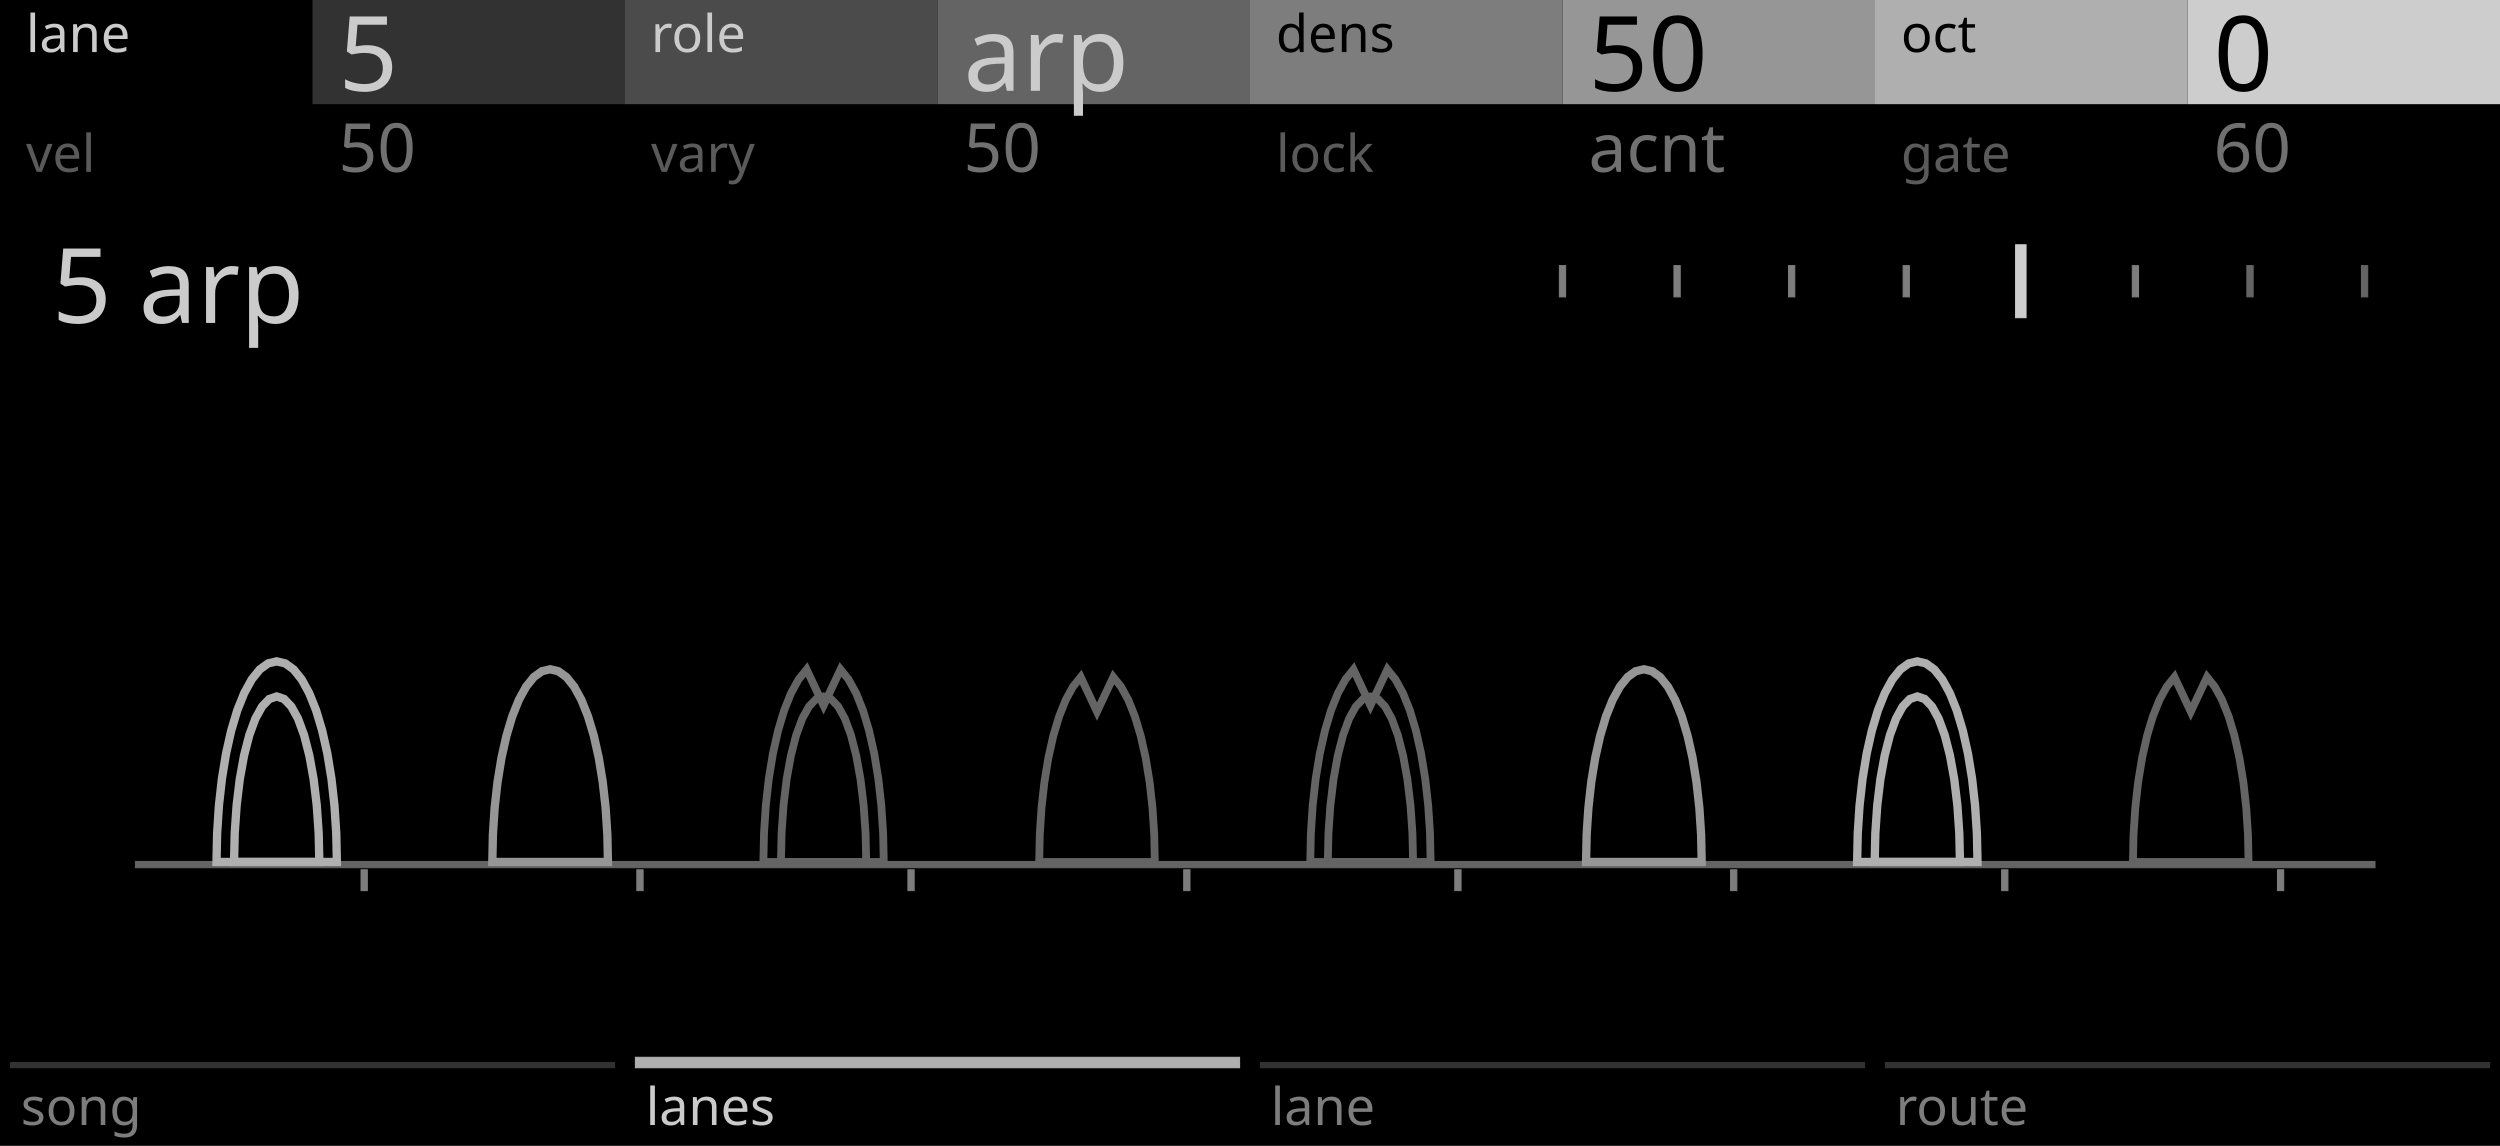
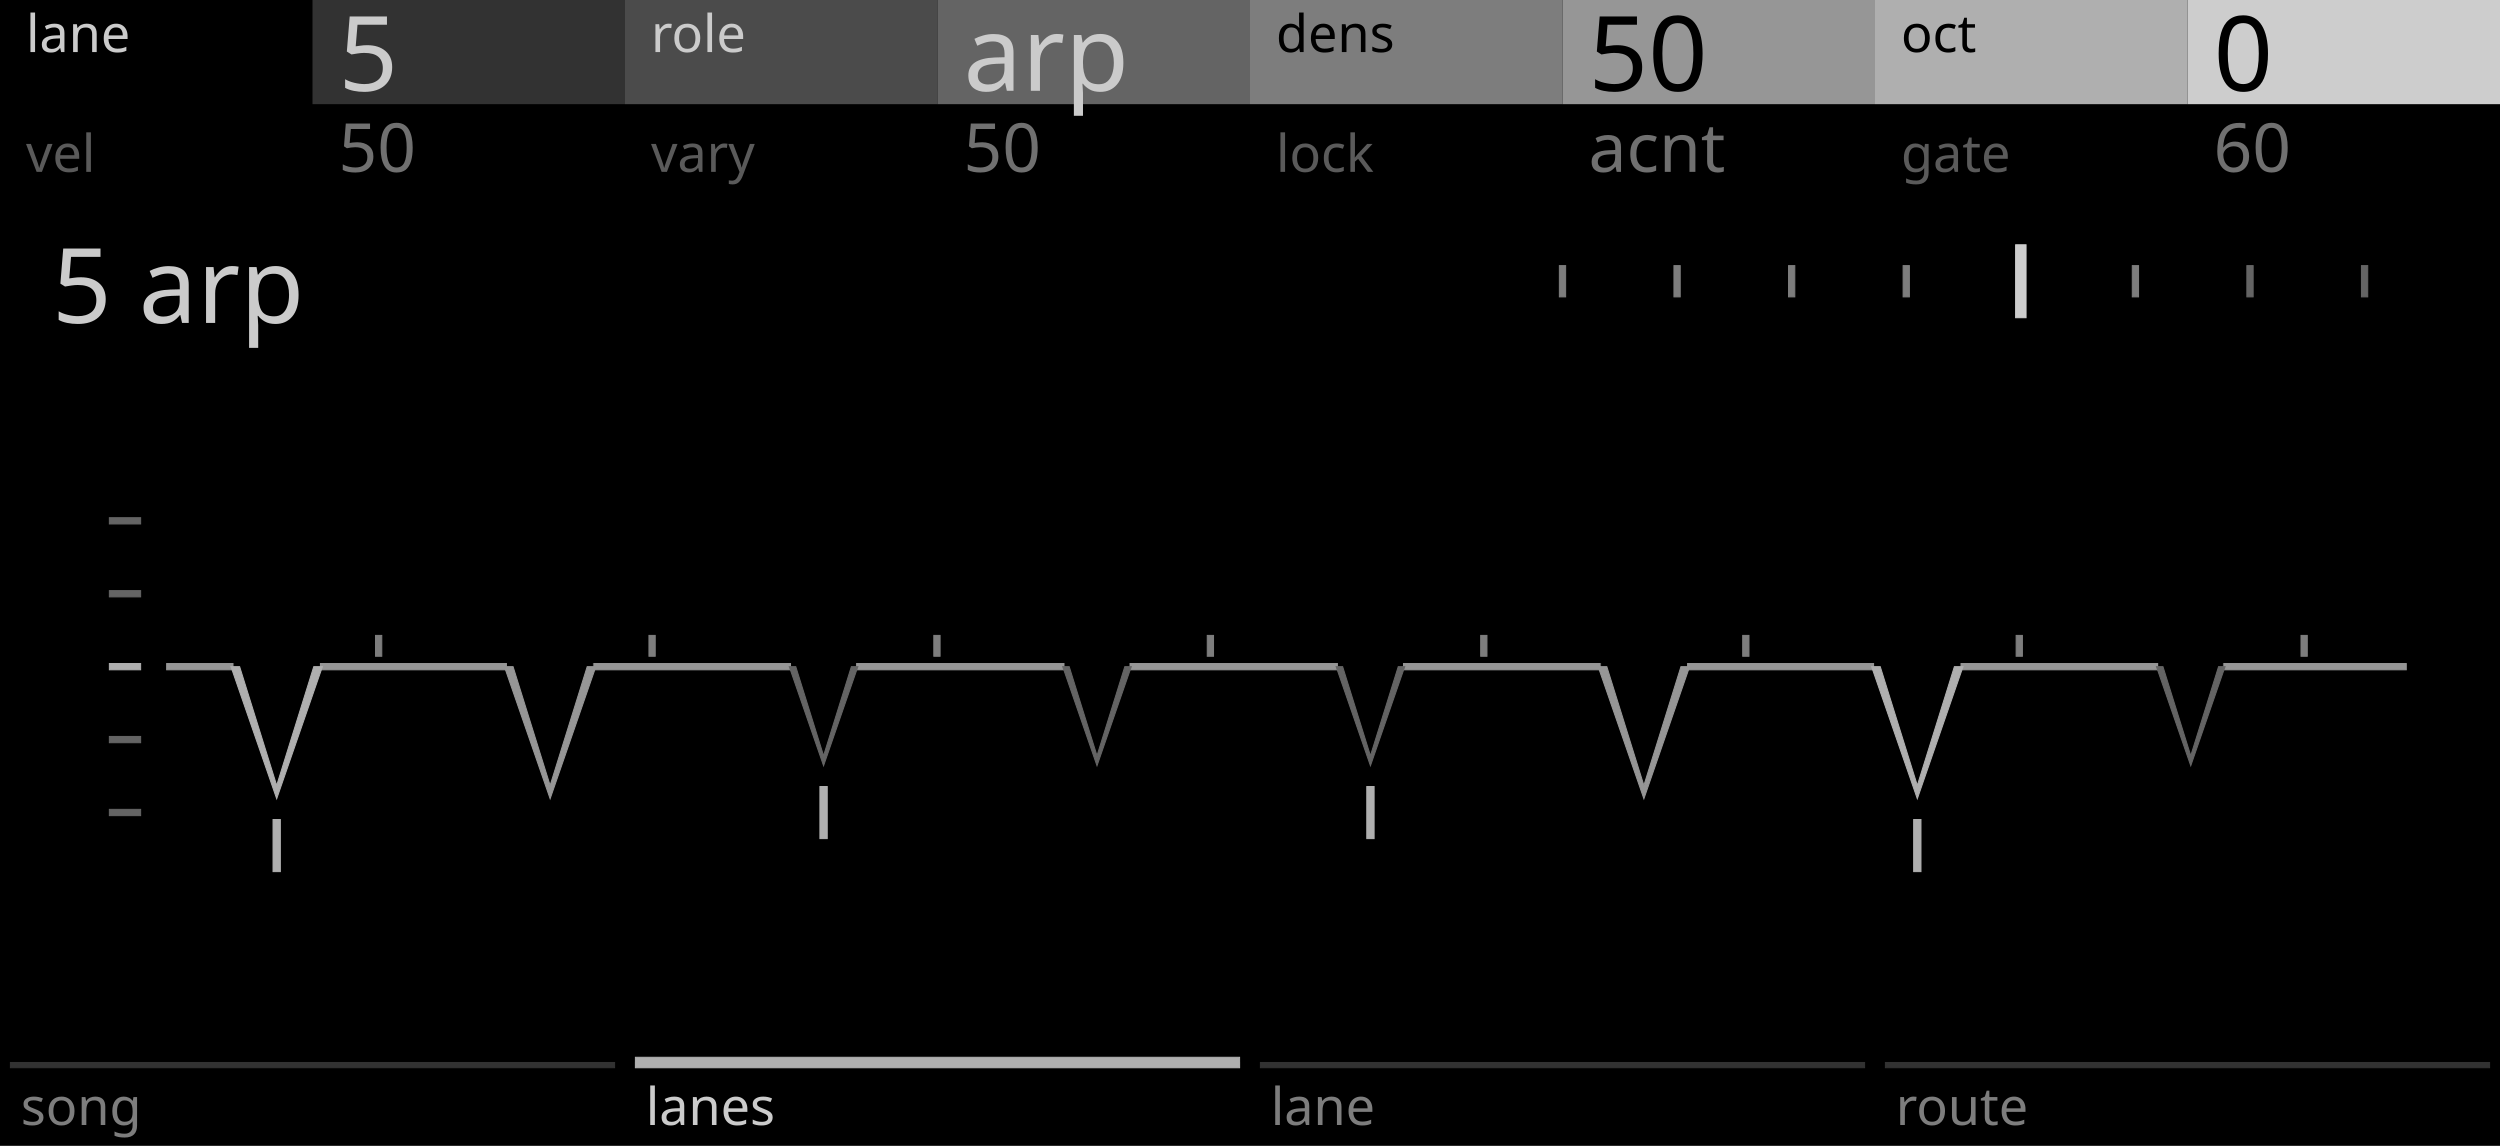
<svg xmlns="http://www.w3.org/2000/svg" width="480" height="220" viewBox="0 0 480 220">
  <g id="preview_canvas">
    <rect x="0" y="0" width="480" height="220" fill="#000000" stroke="none" />
  </g>
  <g id="preview_header">
    <rect x="0" y="0" width="60" height="20" fill="#000000" stroke="none" />
    <rect x="60" y="0" width="60" height="20" fill="#323232" stroke="none" />
    <rect x="120" y="0" width="60" height="20" fill="#4B4B4B" stroke="none" />
    <rect x="180" y="0" width="60" height="20" fill="#646464" stroke="none" />
    <rect x="240" y="0" width="60" height="20" fill="#7D7D7D" stroke="none" />
    <rect x="300" y="0" width="60" height="20" fill="#969696" stroke="none" />
    <rect x="360" y="0" width="60" height="20" fill="#AFAFAF" stroke="none" />
    <rect x="420" y="0" width="60" height="20" fill="#CDCDCD" stroke="none" />
    <text transform="matrix(1 0 0 1 5 10)" fill="#CBCBCB" stroke="none" font-family="UniversNextPro-Light" font-size="10px">lane</text>
    <text transform="matrix(1 0 0 1 65 17.44)" fill="#CBCBCB" stroke="none" font-family="UniversNextPro-Light" font-size="20px">5</text>
    <text transform="matrix(1 0 0 1 5 33)" fill="#5A5A5A" stroke="none" font-family="UniversNextPro-Light" font-size="10px">vel</text>
    <text transform="matrix(1 0 0 1 65 33)" fill="#707070" stroke="none" font-family="UniversNextPro-Light" font-size="13px">50</text>
    <text transform="matrix(1 0 0 1 125 10)" fill="#CBCBCB" stroke="none" font-family="UniversNextPro-Light" font-size="10px">role</text>
    <text transform="matrix(1 0 0 1 185 17.44)" fill="#CBCBCB" stroke="none" font-family="UniversNextPro-Light" font-size="20px">arp</text>
    <text transform="matrix(1 0 0 1 125 33)" fill="#5A5A5A" stroke="none" font-family="UniversNextPro-Light" font-size="10px">vary</text>
    <text transform="matrix(1 0 0 1 185 33)" fill="#707070" stroke="none" font-family="UniversNextPro-Light" font-size="13px">50</text>
    <text transform="matrix(1 0 0 1 245 10)" fill="#000000" stroke="none" font-family="UniversNextPro-Light" font-size="10px">dens</text>
    <text transform="matrix(1 0 0 1 305 17.44)" fill="#000000" stroke="none" font-family="UniversNextPro-Light" font-size="20px">50</text>
    <text transform="matrix(1 0 0 1 245 33)" fill="#5A5A5A" stroke="none" font-family="UniversNextPro-Light" font-size="10px">lock</text>
    <text transform="matrix(1 0 0 1 305 33)" fill="#707070" stroke="none" font-family="UniversNextPro-Light" font-size="13px">acnt</text>
    <text transform="matrix(1 0 0 1 365 10)" fill="#000000" stroke="none" font-family="UniversNextPro-Light" font-size="10px">oct</text>
    <text transform="matrix(1 0 0 1 425 17.44)" fill="#000000" stroke="none" font-family="UniversNextPro-Light" font-size="20px">0</text>
    <text transform="matrix(1 0 0 1 365 33)" fill="#5A5A5A" stroke="none" font-family="UniversNextPro-Light" font-size="10px">gate</text>
    <text transform="matrix(1 0 0 1 425 33)" fill="#707070" stroke="none" font-family="UniversNextPro-Light" font-size="13px">60</text>
  </g>
  <path id="cond_palette_0" d="M 700 300 L 704 300 L 704 304 Z" fill="#000000" stroke="#000000" stroke-width="0.2" />
  <path id="cond_palette_1" d="M 708 300 L 712 300 L 712 304 Z" fill="#323232" stroke="#323232" stroke-width="0.2" />
  <path id="cond_palette_2" d="M 716 300 L 720 300 L 720 304 Z" fill="#4B4B4B" stroke="#4B4B4B" stroke-width="0.2" />
  <path id="cond_palette_3" d="M 724 300 L 728 300 L 728 304 Z" fill="#646464" stroke="#646464" stroke-width="0.2" />
  <path id="cond_palette_4" d="M 732 300 L 736 300 L 736 304 Z" fill="#7D7D7D" stroke="#7D7D7D" stroke-width="0.2" />
  <path id="cond_palette_5" d="M 740 300 L 744 300 L 744 304 Z" fill="#969696" stroke="#969696" stroke-width="0.2" />
  <path id="cond_palette_6" d="M 748 300 L 752 300 L 752 304 Z" fill="#AFAFAF" stroke="#AFAFAF" stroke-width="0.2" />
  <path id="cond_palette_7" d="M 756 300 L 760 300 L 760 304 Z" fill="#CDCDCD" stroke="#CDCDCD" stroke-width="0.2" />
  <path id="cond_palette_8" d="M 764 300 L 768 300 L 768 304 Z" fill="#000000" stroke="#646464" stroke-width="1.5" />
  <path id="cond_palette_9" d="M 772 300 L 776 300 L 776 304 Z" fill="#000000" stroke="#7D7D7D" stroke-width="1.5" />
  <path id="cond_palette_10" d="M 780 300 L 784 300 L 784 304 Z" fill="#000000" stroke="#969696" stroke-width="1.5" />
  <path id="cond_palette_11" d="M 788 300 L 792 300 L 792 304 Z" fill="#000000" stroke="#969696" stroke-width="1.6" />
  <path id="cond_palette_12" d="M 796 300 L 800 300 L 800 304 Z" fill="#000000" stroke="#AFAFAF" stroke-width="1.6" />
  <path id="cond_palette_13" d="M 804 300 L 808 300 L 808 304 Z" fill="#000000" stroke="#CDCDCD" stroke-width="2.2" />
  <path id="cond_palette_14" d="M 812 300 L 816 300 L 816 304 Z" fill="#000000" stroke="#646464" stroke-width="1.5" />
  <path id="cond_palette_15" d="M 820 300 L 824 300 L 824 304 Z" fill="#000000" stroke="#CDCDCD" stroke-width="1.6" />
  <path d="M 2 204 L 118 204 L 118 205 L 2 205 Z" fill="#323232" stroke="#323232" stroke-width="0.2" />
  <path d="M 122 204 L 238 204 L 238 205 L 122 205 Z" fill="#323232" stroke="#323232" stroke-width="0.2" />
  <path d="M 242 204 L 358 204 L 358 205 L 242 205 Z" fill="#323232" stroke="#323232" stroke-width="0.2" />
  <path d="M 362 204 L 478 204 L 478 205 L 362 205 Z" fill="#323232" stroke="#323232" stroke-width="0.2" />
-   <path id="cond_node_16" transform="matrix(1 0 0 1 456 166)" d="M -430 -0.6 L 0 -0.6 L 0 0.6 L -430 0.6 Z" fill="#646464" stroke="#646464" stroke-width="0.2" />
-   <path id="cond_node_121" transform="matrix(1 0 0 1 69.919 171)" d="M -0.6 -4 L 0.6 -4 L 0.6 0 L -0.6 0 Z" fill="#7D7D7D" stroke="#7D7D7D" stroke-width="0.2" />
-   <path id="cond_node_122" transform="matrix(1 0 0 1 122.875 171)" d="M -0.6 -4 L 0.6 -4 L 0.6 0 L -0.6 0 Z" fill="#7D7D7D" stroke="#7D7D7D" stroke-width="0.2" />
-   <path id="cond_node_123" transform="matrix(1 0 0 1 174.919 171)" d="M -0.6 -4 L 0.6 -4 L 0.6 0 L -0.6 0 Z" fill="#7D7D7D" stroke="#7D7D7D" stroke-width="0.2" />
-   <path id="cond_node_124" transform="matrix(1 0 0 1 227.875 171)" d="M -0.6 -4 L 0.6 -4 L 0.6 0 L -0.6 0 Z" fill="#7D7D7D" stroke="#7D7D7D" stroke-width="0.2" />
-   <path id="cond_node_125" transform="matrix(1 0 0 1 279.919 171)" d="M -0.6 -4 L 0.6 -4 L 0.6 0 L -0.6 0 Z" fill="#7D7D7D" stroke="#7D7D7D" stroke-width="0.2" />
-   <path id="cond_node_126" transform="matrix(1 0 0 1 332.875 171)" d="M -0.6 -4 L 0.6 -4 L 0.6 0 L -0.6 0 Z" fill="#7D7D7D" stroke="#7D7D7D" stroke-width="0.2" />
-   <path id="cond_node_127" transform="matrix(1 0 0 1 384.919 171)" d="M -0.6 -4 L 0.6 -4 L 0.6 0 L -0.6 0 Z" fill="#7D7D7D" stroke="#7D7D7D" stroke-width="0.2" />
-   <path id="cond_node_128" transform="matrix(1 0 0 1 437.875 171)" d="M -0.6 -4 L 0.6 -4 L 0.6 0 L -0.6 0 Z" fill="#7D7D7D" stroke="#7D7D7D" stroke-width="0.2" />
+   <path id="cond_node_16" transform="matrix(1 0 0 1 462 128)" d="M -430 -0.6 L 0 -0.6 L 0 0.6 L -430 0.6 Z" fill="#969696" stroke="#969696" stroke-width="0.2" />
+   <path id="cond_node_121" transform="matrix(1 0 0 1 72.7 126)" d="M -0.6 -4 L 0.6 -4 L 0.6 0 L -0.6 0 Z" fill="#7D7D7D" stroke="#7D7D7D" stroke-width="0.2" />
+   <path id="cond_node_122" transform="matrix(1 0 0 1 125.2 126)" d="M -0.6 -4 L 0.6 -4 L 0.6 0 L -0.6 0 Z" fill="#7D7D7D" stroke="#7D7D7D" stroke-width="0.2" />
+   <path id="cond_node_123" transform="matrix(1 0 0 1 179.894 126)" d="M -0.6 -4 L 0.6 -4 L 0.6 0 L -0.6 0 Z" fill="#7D7D7D" stroke="#7D7D7D" stroke-width="0.2" />
+   <path id="cond_node_124" transform="matrix(1 0 0 1 232.394 126)" d="M -0.6 -4 L 0.6 -4 L 0.6 0 L -0.6 0 Z" fill="#7D7D7D" stroke="#7D7D7D" stroke-width="0.2" />
+   <path id="cond_node_125" transform="matrix(1 0 0 1 284.894 126)" d="M -0.6 -4 L 0.6 -4 L 0.6 0 L -0.6 0 Z" fill="#7D7D7D" stroke="#7D7D7D" stroke-width="0.2" />
+   <path id="cond_node_126" transform="matrix(1 0 0 1 335.2 126)" d="M -0.6 -4 L 0.6 -4 L 0.6 0 L -0.6 0 Z" fill="#7D7D7D" stroke="#7D7D7D" stroke-width="0.2" />
+   <path id="cond_node_127" transform="matrix(1 0 0 1 387.7 126)" d="M -0.6 -4 L 0.6 -4 L 0.6 0 L -0.6 0 Z" fill="#7D7D7D" stroke="#7D7D7D" stroke-width="0.2" />
+   <path id="cond_node_128" transform="matrix(1 0 0 1 442.394 126)" d="M -0.6 -4 L 0.6 -4 L 0.6 0 L -0.6 0 Z" fill="#7D7D7D" stroke="#7D7D7D" stroke-width="0.2" />
+   <path id="cond_node_145" transform="matrix(1 0 0 1 53.125 162.35)" d="M -0.7 -5 L 0.7 -5 L 0.7 5 L -0.7 5 Z" fill="#AFAFAF" stroke="#AFAFAF" stroke-width="0.2" />
+   <path id="cond_node_146" transform="matrix(1 0 0 1 158.125 156.012)" d="M -0.7 -5 L 0.7 -5 L 0.7 5 L -0.7 5 Z" fill="#AFAFAF" stroke="#AFAFAF" stroke-width="0.2" />
+   <path id="cond_node_147" transform="matrix(1 0 0 1 263.125 156.012)" d="M -0.7 -5 L 0.7 -5 L 0.7 5 L -0.7 5 Z" fill="#AFAFAF" stroke="#AFAFAF" stroke-width="0.2" />
+   <path id="cond_node_148" transform="matrix(1 0 0 1 368.125 162.35)" d="M -0.7 -5 L 0.7 -5 L 0.7 5 L -0.7 5 Z" fill="#AFAFAF" stroke="#AFAFAF" stroke-width="0.2" />
  <path id="cond_node_153" transform="matrix(1 0 0 1 300 54)" d="M -0.6 -3 L 0.6 -3 L 0.6 3 L -0.6 3 Z" fill="#7D7D7D" stroke="#7D7D7D" stroke-width="0.2" />
  <path id="cond_node_154" transform="matrix(1 0 0 1 322 54)" d="M -0.6 -3 L 0.6 -3 L 0.6 3 L -0.6 3 Z" fill="#7D7D7D" stroke="#7D7D7D" stroke-width="0.2" />
  <path id="cond_node_155" transform="matrix(1 0 0 1 344 54)" d="M -0.6 -3 L 0.6 -3 L 0.6 3 L -0.6 3 Z" fill="#7D7D7D" stroke="#7D7D7D" stroke-width="0.2" />
  <path id="cond_node_156" transform="matrix(1 0 0 1 366 54)" d="M -0.6 -3 L 0.6 -3 L 0.6 3 L -0.6 3 Z" fill="#7D7D7D" stroke="#7D7D7D" stroke-width="0.2" />
  <path id="cond_node_157" transform="matrix(1 0 0 1 388 54)" d="M -0.6 -3 L 0.6 -3 L 0.6 3 L -0.6 3 Z" fill="#7D7D7D" stroke="#7D7D7D" stroke-width="0.2" />
  <path id="cond_node_158" transform="matrix(1 0 0 1 410 54)" d="M -0.6 -3 L 0.6 -3 L 0.6 3 L -0.6 3 Z" fill="#7D7D7D" stroke="#7D7D7D" stroke-width="0.2" />
  <path id="cond_node_159" transform="matrix(1 0 0 1 432 54)" d="M -0.6 -3 L 0.6 -3 L 0.6 3 L -0.6 3 Z" fill="#646464" stroke="#646464" stroke-width="0.2" />
  <path id="cond_node_160" transform="matrix(1 0 0 1 454 54)" d="M -0.6 -3 L 0.6 -3 L 0.6 3 L -0.6 3 Z" fill="#646464" stroke="#646464" stroke-width="0.2" />
  <path id="cond_node_161" transform="matrix(1 0 0 1 388 54)" d="M -1 -7 L 1 -7 L 1 7 L -1 7 Z" fill="#CDCDCD" stroke="#CDCDCD" stroke-width="0.2" />
-   <path id="cond_node_162" transform="matrix(1 0 0 1 158.125 165.5)" d="M -11.556 0 L -11.438 -5.482 L -11.088 -10.852 L -10.512 -16.002 L -9.722 -20.825 L -8.733 -25.225 L -7.568 -29.111 L -6.248 -32.405 L -4.801 -35.039 L -3.256 -36.96 L 0 -30.046 L 3.256 -36.96 L 4.801 -35.039 L 6.248 -32.405 L 7.568 -29.111 L 8.733 -25.225 L 9.722 -20.825 L 10.512 -16.002 L 11.088 -10.852 L 11.438 -5.482 L 11.556 0 Z" fill="none" stroke="#646464" stroke-width="1.5" />
-   <path id="cond_node_163" transform="matrix(1 0 0 1 210.625 165.5)" d="M -11.1 0 L -10.987 -5.266 L -10.65 -10.424 L -10.097 -15.37 L -9.338 -20.004 L -8.389 -24.23 L -7.269 -27.963 L -6.001 -31.126 L -4.611 -33.656 L -3.127 -35.501 L 0 -28.86 L 3.127 -35.501 L 4.611 -33.656 L 6.001 -31.126 L 7.269 -27.963 L 8.389 -24.23 L 9.338 -20.004 L 10.097 -15.37 L 10.65 -10.424 L 10.987 -5.266 L 11.1 0 Z" fill="none" stroke="#646464" stroke-width="1.5" />
-   <path id="cond_node_164" transform="matrix(1 0 0 1 263.125 165.5)" d="M -11.556 0 L -11.438 -5.482 L -11.088 -10.852 L -10.512 -16.002 L -9.722 -20.825 L -8.733 -25.225 L -7.568 -29.111 L -6.248 -32.405 L -4.801 -35.039 L -3.256 -36.96 L 0 -30.046 L 3.256 -36.96 L 4.801 -35.039 L 6.248 -32.405 L 7.568 -29.111 L 8.733 -25.225 L 9.722 -20.825 L 10.512 -16.002 L 11.088 -10.852 L 11.438 -5.482 L 11.556 0 Z" fill="none" stroke="#646464" stroke-width="1.5" />
-   <path id="cond_node_165" transform="matrix(1 0 0 1 420.625 165.5)" d="M -11.1 0 L -10.987 -5.266 L -10.65 -10.424 L -10.097 -15.37 L -9.338 -20.004 L -8.389 -24.23 L -7.269 -27.963 L -6.001 -31.126 L -4.611 -33.656 L -3.127 -35.501 L 0 -28.86 L 3.127 -35.501 L 4.611 -33.656 L 6.001 -31.126 L 7.269 -27.963 L 8.389 -24.23 L 9.338 -20.004 L 10.097 -15.37 L 10.65 -10.424 L 10.987 -5.266 L 11.1 0 Z" fill="none" stroke="#646464" stroke-width="1.5" />
-   <path id="cond_node_178" transform="matrix(1 0 0 1 53.125 165.5)" d="M -11.556 0 L -11.438 -5.482 L -11.088 -10.852 L -10.512 -16.002 L -9.722 -20.825 L -8.733 -25.225 L -7.568 -29.111 L -6.248 -32.405 L -4.801 -35.039 L -3.256 -36.96 L -1.645 -38.128 L 0 -38.52 L 1.645 -38.128 L 3.256 -36.96 L 4.801 -35.039 L 6.248 -32.405 L 7.568 -29.111 L 8.733 -25.225 L 9.722 -20.825 L 10.512 -16.002 L 11.088 -10.852 L 11.438 -5.482 L 11.556 0 Z" fill="none" stroke="#AFAFAF" stroke-width="1.6" />
-   <path id="cond_node_179" transform="matrix(1 0 0 1 105.625 165.5)" d="M -11.1 0 L -10.987 -5.266 L -10.65 -10.424 L -10.097 -15.37 L -9.338 -20.004 L -8.389 -24.23 L -7.269 -27.963 L -6.001 -31.126 L -4.611 -33.656 L -3.127 -35.501 L -1.58 -36.623 L 0 -37 L 1.58 -36.623 L 3.127 -35.501 L 4.611 -33.656 L 6.001 -31.126 L 7.269 -27.963 L 8.389 -24.23 L 9.338 -20.004 L 10.097 -15.37 L 10.65 -10.424 L 10.987 -5.266 L 11.1 0 Z" fill="none" stroke="#969696" stroke-width="1.6" />
-   <path id="cond_node_180" transform="matrix(1 0 0 1 315.625 165.5)" d="M -11.1 0 L -10.987 -5.266 L -10.65 -10.424 L -10.097 -15.37 L -9.338 -20.004 L -8.389 -24.23 L -7.269 -27.963 L -6.001 -31.126 L -4.611 -33.656 L -3.127 -35.501 L -1.58 -36.623 L 0 -37 L 1.58 -36.623 L 3.127 -35.501 L 4.611 -33.656 L 6.001 -31.126 L 7.269 -27.963 L 8.389 -24.23 L 9.338 -20.004 L 10.097 -15.37 L 10.65 -10.424 L 10.987 -5.266 L 11.1 0 Z" fill="none" stroke="#969696" stroke-width="1.6" />
-   <path id="cond_node_181" transform="matrix(1 0 0 1 368.125 165.5)" d="M -11.556 0 L -11.438 -5.482 L -11.088 -10.852 L -10.512 -16.002 L -9.722 -20.825 L -8.733 -25.225 L -7.568 -29.111 L -6.248 -32.405 L -4.801 -35.039 L -3.256 -36.96 L -1.645 -38.128 L 0 -38.52 L 1.645 -38.128 L 3.256 -36.96 L 4.801 -35.039 L 6.248 -32.405 L 7.568 -29.111 L 8.733 -25.225 L 9.722 -20.825 L 10.512 -16.002 L 11.088 -10.852 L 11.438 -5.482 L 11.556 0 Z" fill="none" stroke="#AFAFAF" stroke-width="1.6" />
-   <path id="cond_node_194" transform="matrix(1 0 0 1 53.125 165.5)" d="M -8.186 0 L -8.061 -5.518 L -7.692 -10.869 L -7.089 -15.889 L -6.27 -20.427 L -5.262 -24.344 L -4.093 -27.521 L -2.8 -29.862 L -1.421 -31.296 L 0 -31.779 L 1.421 -31.296 L 2.8 -29.862 L 4.093 -27.521 L 5.262 -24.344 L 6.27 -20.427 L 7.089 -15.89 L 7.692 -10.869 L 8.061 -5.518 L 8.186 0 Z" fill="none" stroke="#AFAFAF" stroke-width="1.6" />
-   <path id="cond_node_195" transform="matrix(1 0 0 1 158.125 165.5)" d="M -8.186 0 L -8.061 -5.518 L -7.692 -10.869 L -7.089 -15.889 L -6.27 -20.427 L -5.262 -24.344 L -4.093 -27.521 L -2.8 -29.862 L -1.421 -31.296 L 0 -31.779 L 1.421 -31.296 L 2.8 -29.862 L 4.093 -27.521 L 5.262 -24.344 L 6.27 -20.427 L 7.089 -15.89 L 7.692 -10.869 L 8.061 -5.518 L 8.186 0 Z" fill="none" stroke="#646464" stroke-width="1.5" />
-   <path id="cond_node_196" transform="matrix(1 0 0 1 263.125 165.5)" d="M -8.186 0 L -8.061 -5.518 L -7.692 -10.869 L -7.089 -15.889 L -6.27 -20.427 L -5.262 -24.344 L -4.093 -27.521 L -2.8 -29.862 L -1.421 -31.296 L 0 -31.779 L 1.421 -31.296 L 2.8 -29.862 L 4.093 -27.521 L 5.262 -24.344 L 6.27 -20.427 L 7.089 -15.89 L 7.692 -10.869 L 8.061 -5.518 L 8.186 0 Z" fill="none" stroke="#646464" stroke-width="1.5" />
-   <path id="cond_node_197" transform="matrix(1 0 0 1 368.125 165.5)" d="M -8.186 0 L -8.061 -5.518 L -7.692 -10.869 L -7.089 -15.889 L -6.27 -20.427 L -5.262 -24.344 L -4.093 -27.521 L -2.8 -29.862 L -1.421 -31.296 L 0 -31.779 L 1.421 -31.296 L 2.8 -29.862 L 4.093 -27.521 L 5.262 -24.344 L 6.27 -20.427 L 7.089 -15.89 L 7.692 -10.869 L 8.061 -5.518 L 8.186 0 Z" fill="none" stroke="#AFAFAF" stroke-width="1.6" />
-   <path id="cond_node_252" transform="matrix(1 0 0 1 122 203)" d="M 0 0 L 116 0 L 116 2 L 0 2 Z" fill="#AFAFAF" stroke="#AFAFAF" stroke-width="0.2" />
+   <path id="cond_node_162" transform="matrix(1 0 0 1 53.125 128)" d="M -8.19 -0.975 L 8.19 -0.975 L 8.19 0.975 L -8.19 0.975 Z" fill="#000000" stroke="#000000" stroke-width="0.2" />
+   <path id="cond_node_163" transform="matrix(1 0 0 1 105.625 128)" d="M -8.19 -0.975 L 8.19 -0.975 L 8.19 0.975 L -8.19 0.975 Z" fill="#000000" stroke="#000000" stroke-width="0.2" />
+   <path id="cond_node_164" transform="matrix(1 0 0 1 158.125 128)" d="M -6.143 -0.731 L 6.143 -0.731 L 6.143 0.731 L -6.143 0.731 Z" fill="#000000" stroke="#000000" stroke-width="0.2" />
+   <path id="cond_node_165" transform="matrix(1 0 0 1 210.625 128)" d="M -6.143 -0.731 L 6.143 -0.731 L 6.143 0.731 L -6.143 0.731 Z" fill="#000000" stroke="#000000" stroke-width="0.2" />
+   <path id="cond_node_166" transform="matrix(1 0 0 1 263.125 128)" d="M -6.143 -0.731 L 6.143 -0.731 L 6.143 0.731 L -6.143 0.731 Z" fill="#000000" stroke="#000000" stroke-width="0.2" />
+   <path id="cond_node_167" transform="matrix(1 0 0 1 315.625 128)" d="M -8.19 -0.975 L 8.19 -0.975 L 8.19 0.975 L -8.19 0.975 Z" fill="#000000" stroke="#000000" stroke-width="0.2" />
+   <path id="cond_node_168" transform="matrix(1 0 0 1 368.125 128)" d="M -8.19 -0.975 L 8.19 -0.975 L 8.19 0.975 L -8.19 0.975 Z" fill="#000000" stroke="#000000" stroke-width="0.2" />
+   <path id="cond_node_169" transform="matrix(1 0 0 1 420.625 128)" d="M -6.143 -0.731 L 6.143 -0.731 L 6.143 0.731 L -6.143 0.731 Z" fill="#000000" stroke="#000000" stroke-width="0.2" />
+   <path id="cond_node_178" transform="matrix(1 0 0 1 53.125 128)" d="M -8.775 0 L 0 25.35 L 8.775 0 L 7.118 0 L 0 22.815 L -7.118 0 Z" fill="#AFAFAF" stroke="#AFAFAF" stroke-width="0.2" />
+   <path id="cond_node_179" transform="matrix(1 0 0 1 105.625 128)" d="M -8.775 0 L 0 25.35 L 8.775 0 L 7.118 0 L 0 22.815 L -7.118 0 Z" fill="#969696" stroke="#969696" stroke-width="0.2" />
+   <path id="cond_node_180" transform="matrix(1 0 0 1 158.125 128)" d="M -6.581 0 L 0 19.013 L 6.581 0 L 5.338 0 L 0 17.111 L -5.338 0 Z" fill="#646464" stroke="#646464" stroke-width="0.2" />
+   <path id="cond_node_181" transform="matrix(1 0 0 1 210.625 128)" d="M -6.581 0 L 0 19.013 L 6.581 0 L 5.338 0 L 0 17.111 L -5.338 0 Z" fill="#646464" stroke="#646464" stroke-width="0.2" />
+   <path id="cond_node_182" transform="matrix(1 0 0 1 263.125 128)" d="M -6.581 0 L 0 19.013 L 6.581 0 L 5.338 0 L 0 17.111 L -5.338 0 Z" fill="#646464" stroke="#646464" stroke-width="0.2" />
+   <path id="cond_node_183" transform="matrix(1 0 0 1 315.625 128)" d="M -8.775 0 L 0 25.35 L 8.775 0 L 7.118 0 L 0 22.815 L -7.118 0 Z" fill="#969696" stroke="#969696" stroke-width="0.2" />
+   <path id="cond_node_184" transform="matrix(1 0 0 1 368.125 128)" d="M -8.775 0 L 0 25.35 L 8.775 0 L 7.118 0 L 0 22.815 L -7.118 0 Z" fill="#AFAFAF" stroke="#AFAFAF" stroke-width="0.2" />
+   <path id="cond_node_185" transform="matrix(1 0 0 1 420.625 128)" d="M -6.581 0 L 0 19.013 L 6.581 0 L 5.338 0 L 0 17.111 L -5.338 0 Z" fill="#646464" stroke="#646464" stroke-width="0.2" />
+   <path id="cond_node_194" transform="matrix(1 0 0 1 24 156)" d="M -3 -0.6 L 3 -0.6 L 3 0.6 L -3 0.6 Z" fill="#646464" stroke="#646464" stroke-width="0.2" />
+   <path id="cond_node_195" transform="matrix(1 0 0 1 24 142)" d="M -3 -0.6 L 3 -0.6 L 3 0.6 L -3 0.6 Z" fill="#646464" stroke="#646464" stroke-width="0.2" />
+   <path id="cond_node_196" transform="matrix(1 0 0 1 24 128)" d="M -3 -0.6 L 3 -0.6 L 3 0.6 L -3 0.6 Z" fill="#AFAFAF" stroke="#AFAFAF" stroke-width="0.2" />
+   <path id="cond_node_197" transform="matrix(1 0 0 1 24 114)" d="M -3 -0.6 L 3 -0.6 L 3 0.6 L -3 0.6 Z" fill="#646464" stroke="#646464" stroke-width="0.2" />
+   <path id="cond_node_198" transform="matrix(1 0 0 1 24 100)" d="M -3 -0.6 L 3 -0.6 L 3 0.6 L -3 0.6 Z" fill="#646464" stroke="#646464" stroke-width="0.2" />
+   <path id="cond_node_241" transform="matrix(1 0 0 1 122 203)" d="M 0 0 L 116 0 L 116 2 L 0 2 Z" fill="#AFAFAF" stroke="#AFAFAF" stroke-width="0.2" />
  <text id="cond_text_16" transform="matrix(1 0 0 1 4 216)" fill="#7D7D7D" stroke="none" font-family="UniversNextPro-Light" font-size="10px">song</text>
  <text id="cond_text_17" transform="matrix(1 0 0 1 124 216)" fill="#CBCBCB" stroke="none" font-family="UniversNextPro-Light" font-size="10px">lanes</text>
  <text id="cond_text_18" transform="matrix(1 0 0 1 244 216)" fill="#7D7D7D" stroke="none" font-family="UniversNextPro-Light" font-size="10px">lane</text>
  <text id="cond_text_19" transform="matrix(1 0 0 1 364 216)" fill="#7D7D7D" stroke="none" font-family="UniversNextPro-Light" font-size="10px">route</text>
  <text id="cond_text_20" transform="matrix(1 0 0 1 10 62)" fill="#CBCBCB" stroke="none" font-family="UniversNextPro-Light" font-size="20px">5 arp</text>
</svg>
